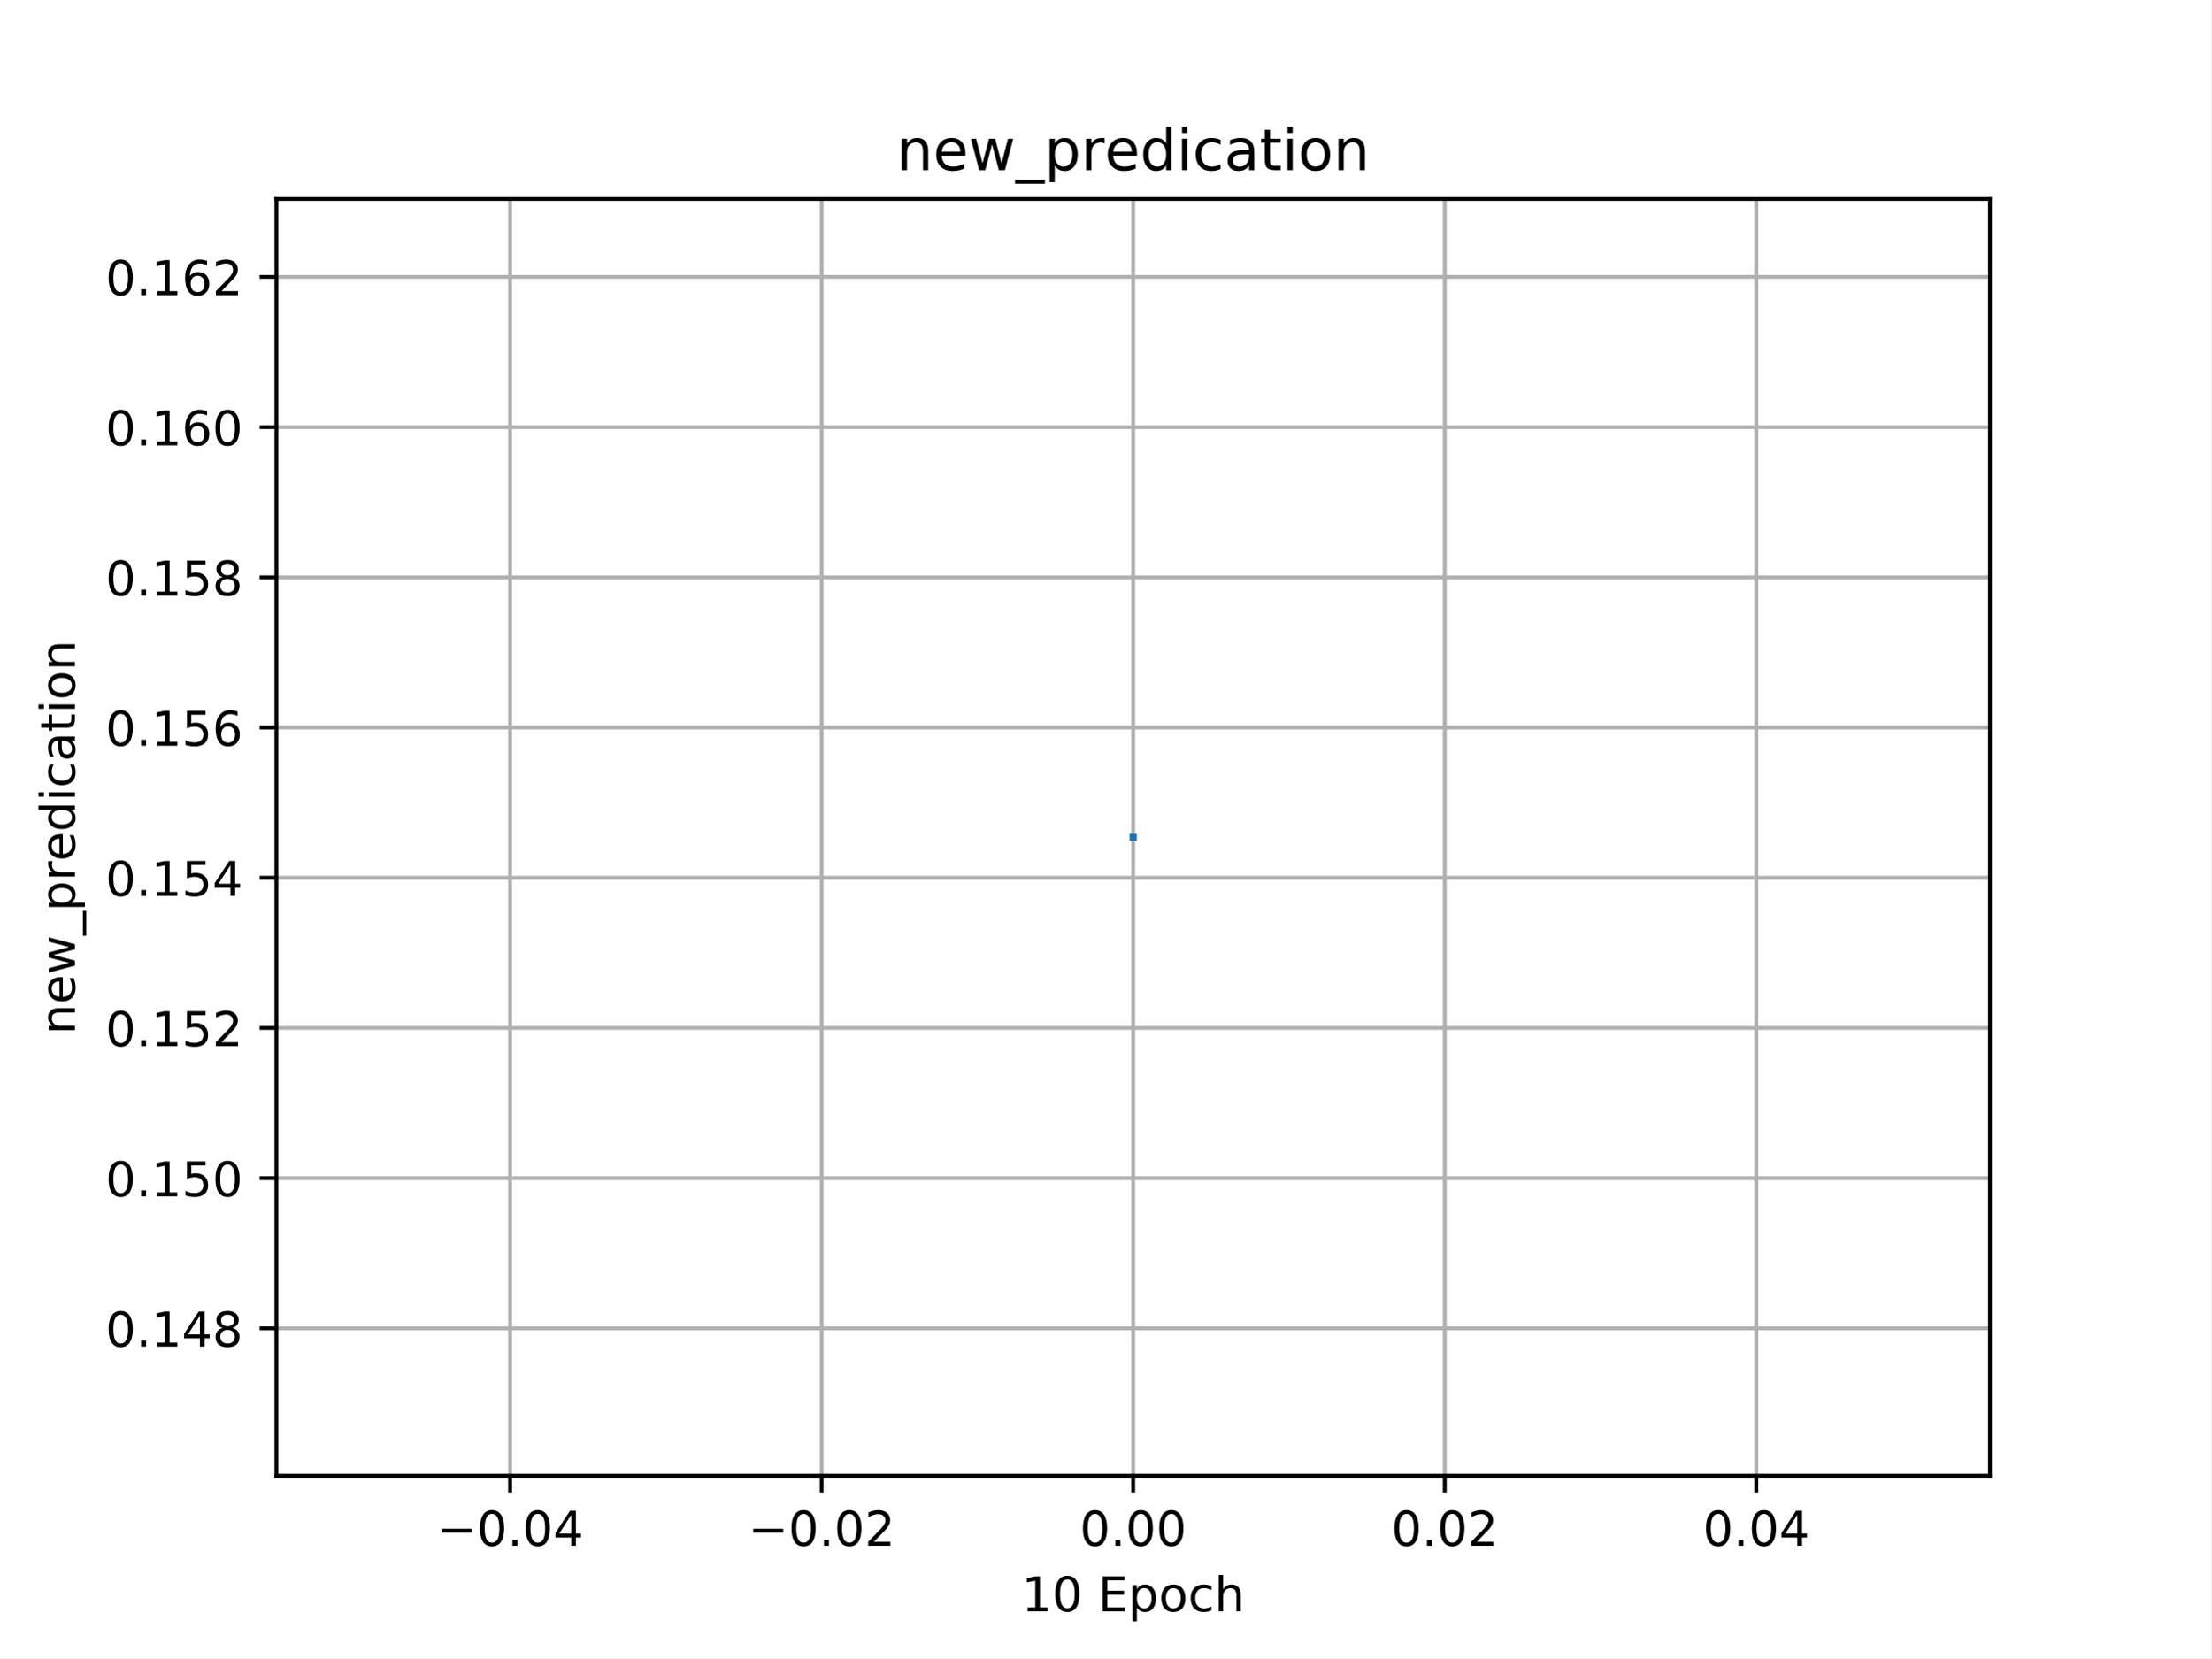
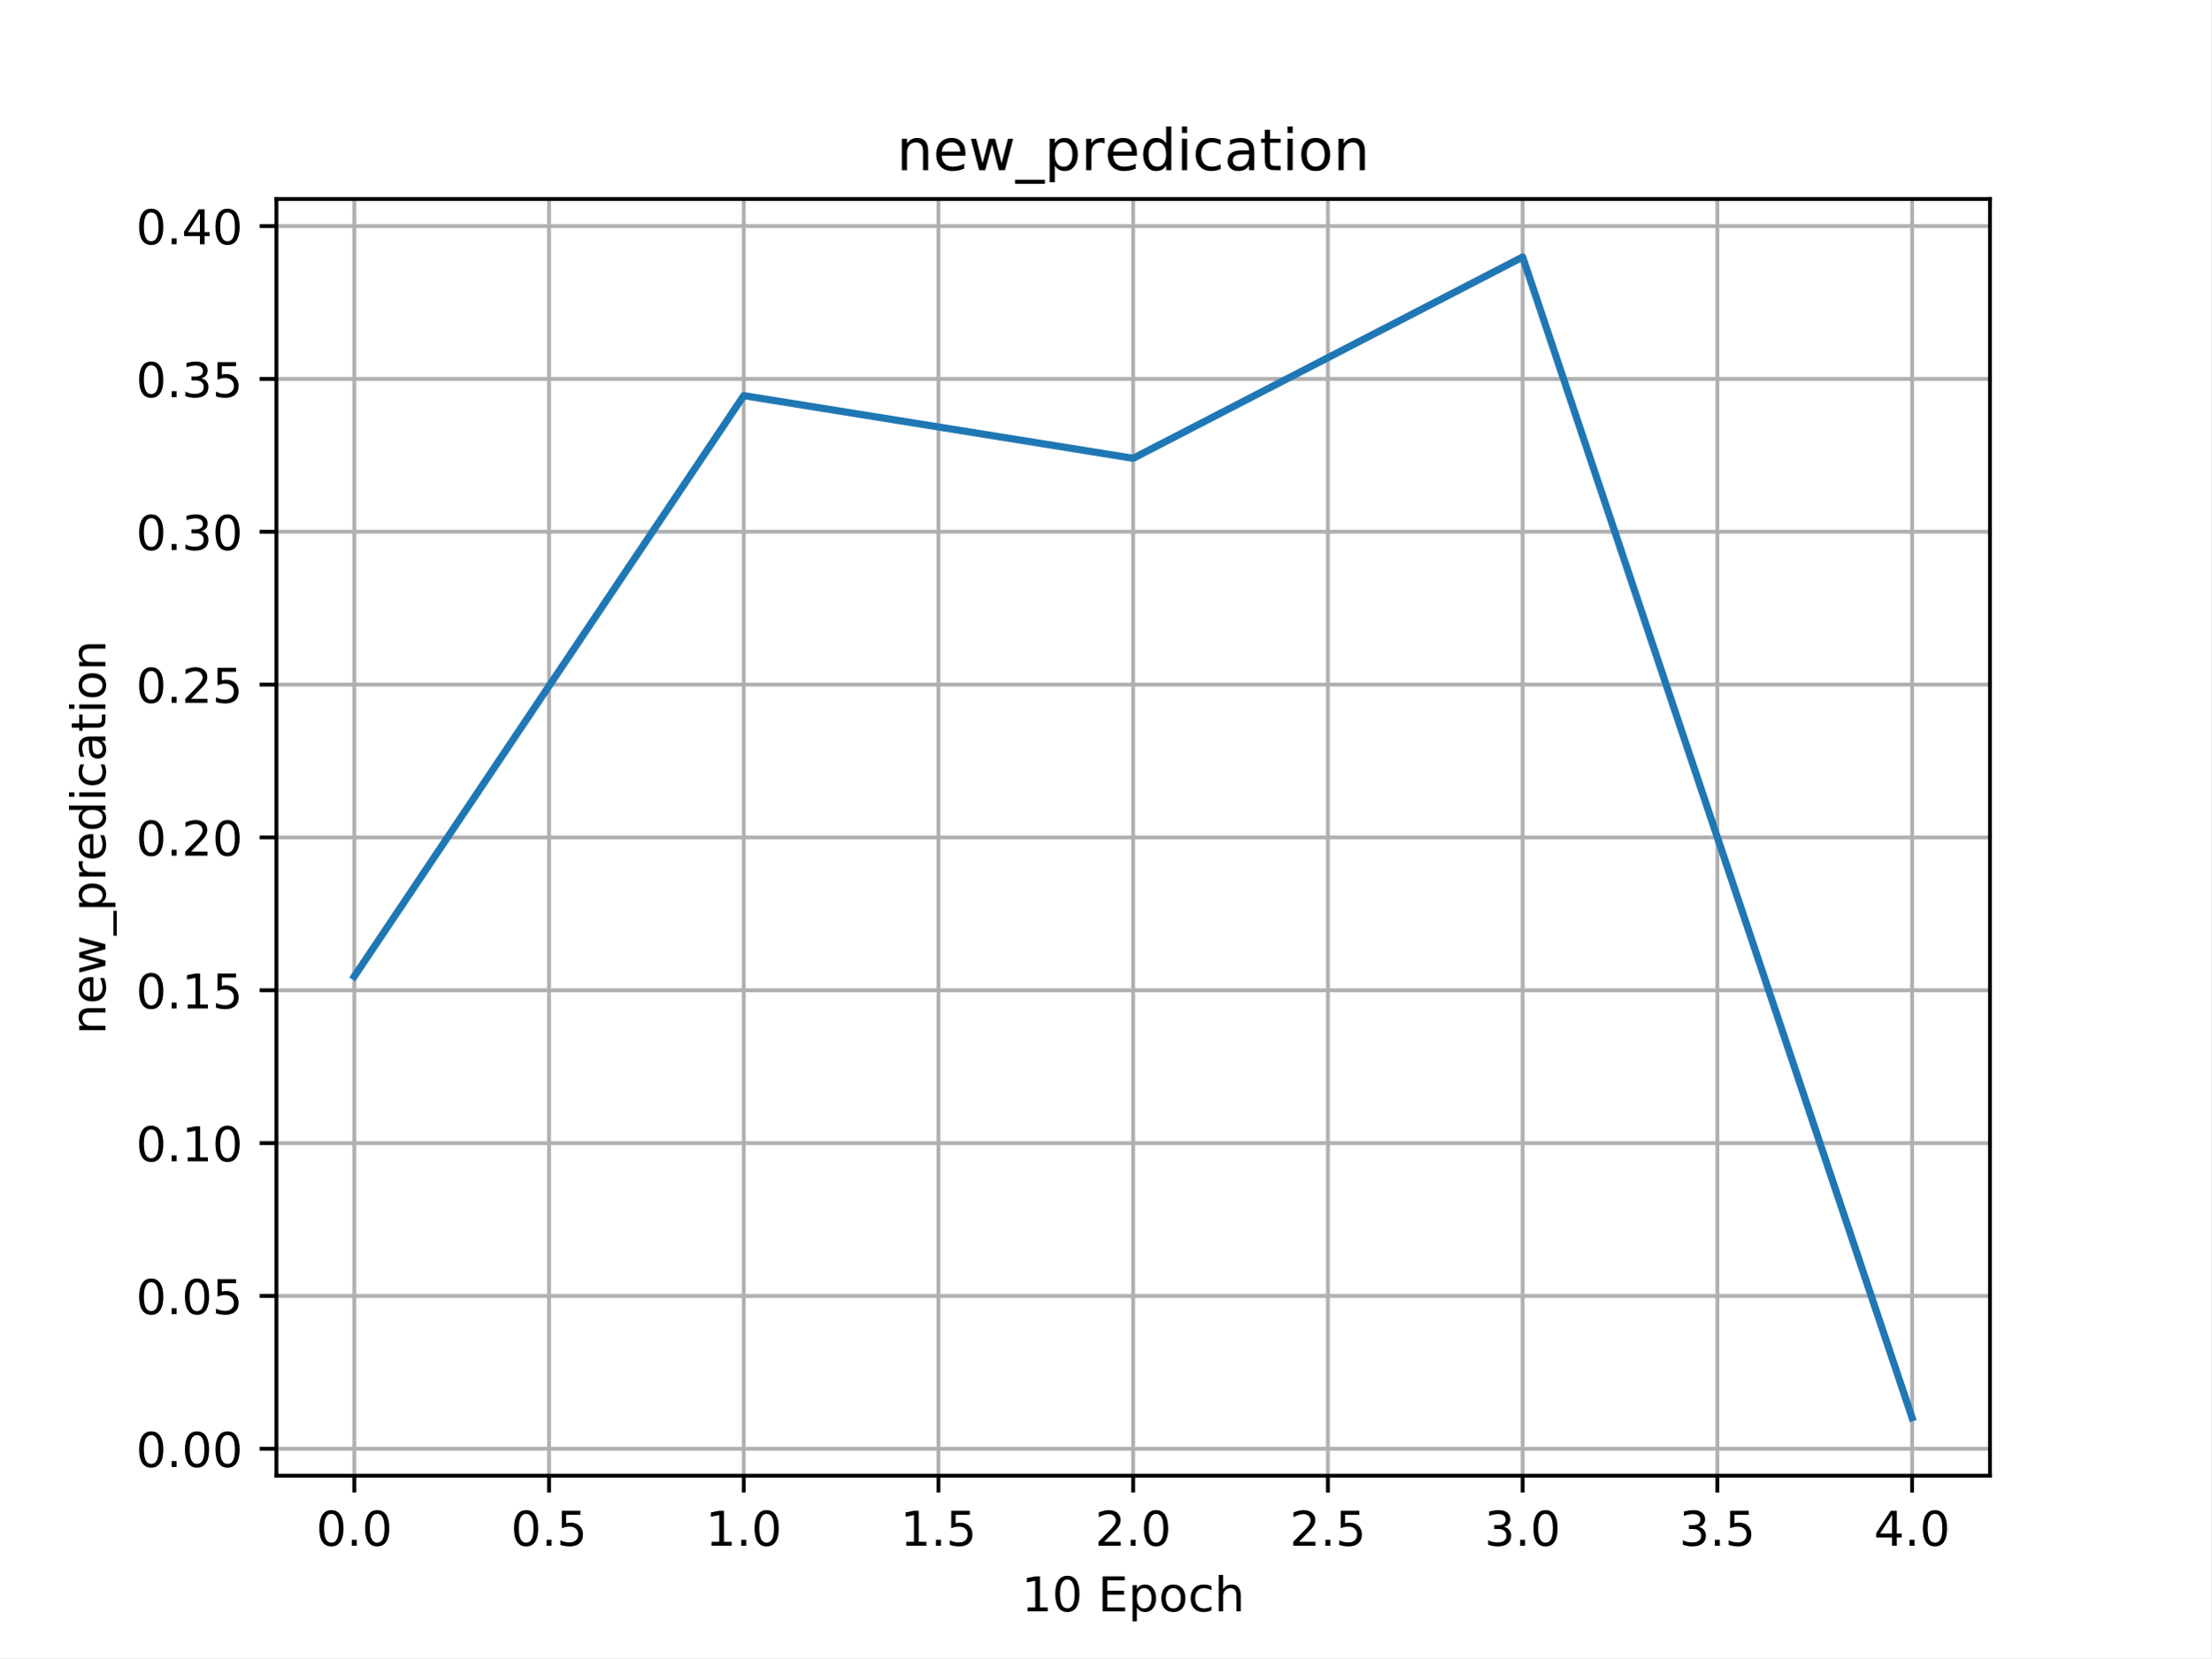
<svg xmlns="http://www.w3.org/2000/svg" xmlns:xlink="http://www.w3.org/1999/xlink" height="345.6pt" version="1.1" viewBox="0 0 460.8 345.6" width="460.8pt">
  <defs>
    <style type="text/css">
*{stroke-linecap:butt;stroke-linejoin:round;}
  </style>
  </defs>
  <g id="figure_1">
    <g id="patch_1">
      <path d="M 0 345.6  L 460.8 345.6  L 460.8 0  L 0 0  z " style="fill:#ffffff;" />
    </g>
    <g id="axes_1">
      <g id="patch_2">
        <path d="M 57.6 307.584  L 414.72 307.584  L 414.72 41.472  L 57.6 41.472  z " style="fill:#ffffff;" />
      </g>
      <g id="matplotlib.axis_1">
        <g id="xtick_1">
          <g id="line2d_1">
-             <path clip-path="url(#p14aea0186a)" d="M 106.298 307.584  L 106.298 41.472  " style="fill:none;stroke:#b0b0b0;stroke-linecap:square;stroke-width:0.8;" />
+             <path clip-path="url(#pe7f827c991)" d="M 73.833 307.584  L 73.833 41.472  " style="fill:none;stroke:#b0b0b0;stroke-linecap:square;stroke-width:0.8;" />
          </g>
          <g id="line2d_2">
            <defs>
-               <path d="M 0 0  L 0 3.5  " id="m1d5453d377" style="stroke:#000000;stroke-width:0.8;" />
-             </defs>
-             <g>
-               <use style="stroke:#000000;stroke-width:0.8;" x="106.298" xlink:href="#m1d5453d377" y="307.584" />
+               <path d="M 0 0  L 0 3.5  " id="meda1b70c33" style="stroke:#000000;stroke-width:0.8;" />
+             </defs>
+             <g>
+               <use style="stroke:#000000;stroke-width:0.8;" x="73.833" xlink:href="#meda1b70c33" y="307.584" />
            </g>
          </g>
          <g id="text_1">
            <defs>
-               <path d="M 10.594 35.5  L 73.188 35.5  L 73.188 27.203  L 10.594 27.203  z " id="DejaVuSans-8722" />
              <path d="M 31.781 66.406  Q 24.172 66.406 20.328 58.906  Q 16.5 51.422 16.5 36.375  Q 16.5 21.391 20.328 13.891  Q 24.172 6.391 31.781 6.391  Q 39.453 6.391 43.281 13.891  Q 47.125 21.391 47.125 36.375  Q 47.125 51.422 43.281 58.906  Q 39.453 66.406 31.781 66.406  z M 31.781 74.219  Q 44.047 74.219 50.516 64.516  Q 56.984 54.828 56.984 36.375  Q 56.984 17.969 50.516 8.266  Q 44.047 -1.422 31.781 -1.422  Q 19.531 -1.422 13.062 8.266  Q 6.594 17.969 6.594 36.375  Q 6.594 54.828 13.062 64.516  Q 19.531 74.219 31.781 74.219  z " id="DejaVuSans-48" />
              <path d="M 10.688 12.406  L 21 12.406  L 21 0  L 10.688 0  z " id="DejaVuSans-46" />
-               <path d="M 37.797 64.312  L 12.891 25.391  L 37.797 25.391  z M 35.203 72.906  L 47.609 72.906  L 47.609 25.391  L 58.016 25.391  L 58.016 17.188  L 47.609 17.188  L 47.609 0  L 37.797 0  L 37.797 17.188  L 4.891 17.188  L 4.891 26.703  z " id="DejaVuSans-52" />
-             </defs>
-             <g transform="translate(90.97553 322.1824)scale(0.1 -0.1)">
-               <use xlink:href="#DejaVuSans-8722" />
-               <use x="83.789" xlink:href="#DejaVuSans-48" />
-               <use x="147.412" xlink:href="#DejaVuSans-46" />
-               <use x="179.199" xlink:href="#DejaVuSans-48" />
-               <use x="242.822" xlink:href="#DejaVuSans-52" />
+             </defs>
+             <g transform="translate(65.88116 322.1824)scale(0.1 -0.1)">
+               <use xlink:href="#DejaVuSans-48" />
+               <use x="63.623" xlink:href="#DejaVuSans-46" />
+               <use x="95.41" xlink:href="#DejaVuSans-48" />
            </g>
          </g>
        </g>
        <g id="xtick_2">
          <g id="line2d_3">
-             <path clip-path="url(#p14aea0186a)" d="M 171.229 307.584  L 171.229 41.472  " style="fill:none;stroke:#b0b0b0;stroke-linecap:square;stroke-width:0.8;" />
+             <path clip-path="url(#pe7f827c991)" d="M 114.415 307.584  L 114.415 41.472  " style="fill:none;stroke:#b0b0b0;stroke-linecap:square;stroke-width:0.8;" />
          </g>
          <g id="line2d_4">
            <g>
-               <use style="stroke:#000000;stroke-width:0.8;" x="171.229" xlink:href="#m1d5453d377" y="307.584" />
+               <use style="stroke:#000000;stroke-width:0.8;" x="114.415" xlink:href="#meda1b70c33" y="307.584" />
            </g>
          </g>
          <g id="text_2">
            <defs>
-               <path d="M 19.188 8.297  L 53.609 8.297  L 53.609 0  L 7.328 0  L 7.328 8.297  Q 12.938 14.109 22.625 23.891  Q 32.328 33.688 34.812 36.531  Q 39.547 41.844 41.422 45.531  Q 43.312 49.219 43.312 52.781  Q 43.312 58.594 39.234 62.25  Q 35.156 65.922 28.609 65.922  Q 23.969 65.922 18.812 64.312  Q 13.672 62.703 7.812 59.422  L 7.812 69.391  Q 13.766 71.781 18.938 73  Q 24.125 74.219 28.422 74.219  Q 39.75 74.219 46.484 68.547  Q 53.219 62.891 53.219 53.422  Q 53.219 48.922 51.531 44.891  Q 49.859 40.875 45.406 35.406  Q 44.188 33.984 37.641 27.219  Q 31.109 20.453 19.188 8.297  z " id="DejaVuSans-50" />
-             </defs>
-             <g transform="translate(155.9064 322.1824)scale(0.1 -0.1)">
-               <use xlink:href="#DejaVuSans-8722" />
-               <use x="83.789" xlink:href="#DejaVuSans-48" />
-               <use x="147.412" xlink:href="#DejaVuSans-46" />
-               <use x="179.199" xlink:href="#DejaVuSans-48" />
-               <use x="242.822" xlink:href="#DejaVuSans-50" />
+               <path d="M 10.797 72.906  L 49.516 72.906  L 49.516 64.594  L 19.828 64.594  L 19.828 46.734  Q 21.969 47.469 24.109 47.828  Q 26.266 48.188 28.422 48.188  Q 40.625 48.188 47.75 41.5  Q 54.891 34.812 54.891 23.391  Q 54.891 11.625 47.562 5.094  Q 40.234 -1.422 26.906 -1.422  Q 22.312 -1.422 17.547 -0.641  Q 12.797 0.141 7.719 1.703  L 7.719 11.625  Q 12.109 9.234 16.797 8.062  Q 21.484 6.891 26.703 6.891  Q 35.156 6.891 40.078 11.328  Q 45.016 15.766 45.016 23.391  Q 45.016 31 40.078 35.438  Q 35.156 39.891 26.703 39.891  Q 22.75 39.891 18.812 39.016  Q 14.891 38.141 10.797 36.281  z " id="DejaVuSans-53" />
+             </defs>
+             <g transform="translate(106.463 322.1824)scale(0.1 -0.1)">
+               <use xlink:href="#DejaVuSans-48" />
+               <use x="63.623" xlink:href="#DejaVuSans-46" />
+               <use x="95.41" xlink:href="#DejaVuSans-53" />
            </g>
          </g>
        </g>
        <g id="xtick_3">
          <g id="line2d_5">
-             <path clip-path="url(#p14aea0186a)" d="M 236.16 307.584  L 236.16 41.472  " style="fill:none;stroke:#b0b0b0;stroke-linecap:square;stroke-width:0.8;" />
+             <path clip-path="url(#pe7f827c991)" d="M 154.996 307.584  L 154.996 41.472  " style="fill:none;stroke:#b0b0b0;stroke-linecap:square;stroke-width:0.8;" />
          </g>
          <g id="line2d_6">
            <g>
-               <use style="stroke:#000000;stroke-width:0.8;" x="236.16" xlink:href="#m1d5453d377" y="307.584" />
+               <use style="stroke:#000000;stroke-width:0.8;" x="154.996" xlink:href="#meda1b70c33" y="307.584" />
            </g>
          </g>
          <g id="text_3">
-             <g transform="translate(225.0272 322.1824)scale(0.1 -0.1)">
-               <use xlink:href="#DejaVuSans-48" />
-               <use x="63.623" xlink:href="#DejaVuSans-46" />
-               <use x="95.41" xlink:href="#DejaVuSans-48" />
-               <use x="159.033" xlink:href="#DejaVuSans-48" />
+             <defs>
+               <path d="M 12.406 8.297  L 28.516 8.297  L 28.516 63.922  L 10.984 60.406  L 10.984 69.391  L 28.422 72.906  L 38.281 72.906  L 38.281 8.297  L 54.391 8.297  L 54.391 0  L 12.406 0  z " id="DejaVuSans-49" />
+             </defs>
+             <g transform="translate(147.0448 322.1824)scale(0.1 -0.1)">
+               <use xlink:href="#DejaVuSans-49" />
+               <use x="63.623" xlink:href="#DejaVuSans-46" />
+               <use x="95.41" xlink:href="#DejaVuSans-48" />
            </g>
          </g>
        </g>
        <g id="xtick_4">
          <g id="line2d_7">
-             <path clip-path="url(#p14aea0186a)" d="M 301.091 307.584  L 301.091 41.472  " style="fill:none;stroke:#b0b0b0;stroke-linecap:square;stroke-width:0.8;" />
+             <path clip-path="url(#pe7f827c991)" d="M 195.578 307.584  L 195.578 41.472  " style="fill:none;stroke:#b0b0b0;stroke-linecap:square;stroke-width:0.8;" />
          </g>
          <g id="line2d_8">
            <g>
-               <use style="stroke:#000000;stroke-width:0.8;" x="301.091" xlink:href="#m1d5453d377" y="307.584" />
+               <use style="stroke:#000000;stroke-width:0.8;" x="195.578" xlink:href="#meda1b70c33" y="307.584" />
            </g>
          </g>
          <g id="text_4">
-             <g transform="translate(289.9581 322.1824)scale(0.1 -0.1)">
-               <use xlink:href="#DejaVuSans-48" />
-               <use x="63.623" xlink:href="#DejaVuSans-46" />
-               <use x="95.41" xlink:href="#DejaVuSans-48" />
-               <use x="159.033" xlink:href="#DejaVuSans-50" />
+             <g transform="translate(187.6266 322.1824)scale(0.1 -0.1)">
+               <use xlink:href="#DejaVuSans-49" />
+               <use x="63.623" xlink:href="#DejaVuSans-46" />
+               <use x="95.41" xlink:href="#DejaVuSans-53" />
            </g>
          </g>
        </g>
        <g id="xtick_5">
          <g id="line2d_9">
-             <path clip-path="url(#p14aea0186a)" d="M 366.022 307.584  L 366.022 41.472  " style="fill:none;stroke:#b0b0b0;stroke-linecap:square;stroke-width:0.8;" />
+             <path clip-path="url(#pe7f827c991)" d="M 236.16 307.584  L 236.16 41.472  " style="fill:none;stroke:#b0b0b0;stroke-linecap:square;stroke-width:0.8;" />
          </g>
          <g id="line2d_10">
            <g>
-               <use style="stroke:#000000;stroke-width:0.8;" x="366.022" xlink:href="#m1d5453d377" y="307.584" />
+               <use style="stroke:#000000;stroke-width:0.8;" x="236.16" xlink:href="#meda1b70c33" y="307.584" />
            </g>
          </g>
          <g id="text_5">
-             <g transform="translate(354.889 322.1824)scale(0.1 -0.1)">
-               <use xlink:href="#DejaVuSans-48" />
-               <use x="63.623" xlink:href="#DejaVuSans-46" />
-               <use x="95.41" xlink:href="#DejaVuSans-48" />
-               <use x="159.033" xlink:href="#DejaVuSans-52" />
-             </g>
-           </g>
-         </g>
-         <g id="text_6">
+             <defs>
+               <path d="M 19.188 8.297  L 53.609 8.297  L 53.609 0  L 7.328 0  L 7.328 8.297  Q 12.938 14.109 22.625 23.891  Q 32.328 33.688 34.812 36.531  Q 39.547 41.844 41.422 45.531  Q 43.312 49.219 43.312 52.781  Q 43.312 58.594 39.234 62.25  Q 35.156 65.922 28.609 65.922  Q 23.969 65.922 18.812 64.312  Q 13.672 62.703 7.812 59.422  L 7.812 69.391  Q 13.766 71.781 18.938 73  Q 24.125 74.219 28.422 74.219  Q 39.75 74.219 46.484 68.547  Q 53.219 62.891 53.219 53.422  Q 53.219 48.922 51.531 44.891  Q 49.859 40.875 45.406 35.406  Q 44.188 33.984 37.641 27.219  Q 31.109 20.453 19.188 8.297  z " id="DejaVuSans-50" />
+             </defs>
+             <g transform="translate(228.2084 322.1824)scale(0.1 -0.1)">
+               <use xlink:href="#DejaVuSans-50" />
+               <use x="63.623" xlink:href="#DejaVuSans-46" />
+               <use x="95.41" xlink:href="#DejaVuSans-48" />
+             </g>
+           </g>
+         </g>
+         <g id="xtick_6">
+           <g id="line2d_11">
+             <path clip-path="url(#pe7f827c991)" d="M 276.742 307.584  L 276.742 41.472  " style="fill:none;stroke:#b0b0b0;stroke-linecap:square;stroke-width:0.8;" />
+           </g>
+           <g id="line2d_12">
+             <g>
+               <use style="stroke:#000000;stroke-width:0.8;" x="276.742" xlink:href="#meda1b70c33" y="307.584" />
+             </g>
+           </g>
+           <g id="text_6">
+             <g transform="translate(268.7903 322.1824)scale(0.1 -0.1)">
+               <use xlink:href="#DejaVuSans-50" />
+               <use x="63.623" xlink:href="#DejaVuSans-46" />
+               <use x="95.41" xlink:href="#DejaVuSans-53" />
+             </g>
+           </g>
+         </g>
+         <g id="xtick_7">
+           <g id="line2d_13">
+             <path clip-path="url(#pe7f827c991)" d="M 317.324 307.584  L 317.324 41.472  " style="fill:none;stroke:#b0b0b0;stroke-linecap:square;stroke-width:0.8;" />
+           </g>
+           <g id="line2d_14">
+             <g>
+               <use style="stroke:#000000;stroke-width:0.8;" x="317.324" xlink:href="#meda1b70c33" y="307.584" />
+             </g>
+           </g>
+           <g id="text_7">
+             <defs>
+               <path d="M 40.578 39.312  Q 47.656 37.797 51.625 33  Q 55.609 28.219 55.609 21.188  Q 55.609 10.406 48.188 4.484  Q 40.766 -1.422 27.094 -1.422  Q 22.516 -1.422 17.656 -0.516  Q 12.797 0.391 7.625 2.203  L 7.625 11.719  Q 11.719 9.328 16.594 8.109  Q 21.484 6.891 26.812 6.891  Q 36.078 6.891 40.938 10.547  Q 45.797 14.203 45.797 21.188  Q 45.797 27.641 41.281 31.266  Q 36.766 34.906 28.719 34.906  L 20.219 34.906  L 20.219 43.016  L 29.109 43.016  Q 36.375 43.016 40.234 45.922  Q 44.094 48.828 44.094 54.297  Q 44.094 59.906 40.109 62.906  Q 36.141 65.922 28.719 65.922  Q 24.656 65.922 20.016 65.031  Q 15.375 64.156 9.812 62.312  L 9.812 71.094  Q 15.438 72.656 20.344 73.438  Q 25.25 74.219 29.594 74.219  Q 40.828 74.219 47.359 69.109  Q 53.906 64.016 53.906 55.328  Q 53.906 49.266 50.438 45.094  Q 46.969 40.922 40.578 39.312  z " id="DejaVuSans-51" />
+             </defs>
+             <g transform="translate(309.3721 322.1824)scale(0.1 -0.1)">
+               <use xlink:href="#DejaVuSans-51" />
+               <use x="63.623" xlink:href="#DejaVuSans-46" />
+               <use x="95.41" xlink:href="#DejaVuSans-48" />
+             </g>
+           </g>
+         </g>
+         <g id="xtick_8">
+           <g id="line2d_15">
+             <path clip-path="url(#pe7f827c991)" d="M 357.905 307.584  L 357.905 41.472  " style="fill:none;stroke:#b0b0b0;stroke-linecap:square;stroke-width:0.8;" />
+           </g>
+           <g id="line2d_16">
+             <g>
+               <use style="stroke:#000000;stroke-width:0.8;" x="357.905" xlink:href="#meda1b70c33" y="307.584" />
+             </g>
+           </g>
+           <g id="text_8">
+             <g transform="translate(349.9539 322.1824)scale(0.1 -0.1)">
+               <use xlink:href="#DejaVuSans-51" />
+               <use x="63.623" xlink:href="#DejaVuSans-46" />
+               <use x="95.41" xlink:href="#DejaVuSans-53" />
+             </g>
+           </g>
+         </g>
+         <g id="xtick_9">
+           <g id="line2d_17">
+             <path clip-path="url(#pe7f827c991)" d="M 398.487 307.584  L 398.487 41.472  " style="fill:none;stroke:#b0b0b0;stroke-linecap:square;stroke-width:0.8;" />
+           </g>
+           <g id="line2d_18">
+             <g>
+               <use style="stroke:#000000;stroke-width:0.8;" x="398.487" xlink:href="#meda1b70c33" y="307.584" />
+             </g>
+           </g>
+           <g id="text_9">
+             <defs>
+               <path d="M 37.797 64.312  L 12.891 25.391  L 37.797 25.391  z M 35.203 72.906  L 47.609 72.906  L 47.609 25.391  L 58.016 25.391  L 58.016 17.188  L 47.609 17.188  L 47.609 0  L 37.797 0  L 37.797 17.188  L 4.891 17.188  L 4.891 26.703  z " id="DejaVuSans-52" />
+             </defs>
+             <g transform="translate(390.5357 322.1824)scale(0.1 -0.1)">
+               <use xlink:href="#DejaVuSans-52" />
+               <use x="63.623" xlink:href="#DejaVuSans-46" />
+               <use x="95.41" xlink:href="#DejaVuSans-48" />
+             </g>
+           </g>
+         </g>
+         <g id="text_10">
          <defs>
-             <path d="M 12.406 8.297  L 28.516 8.297  L 28.516 63.922  L 10.984 60.406  L 10.984 69.391  L 28.422 72.906  L 38.281 72.906  L 38.281 8.297  L 54.391 8.297  L 54.391 0  L 12.406 0  z " id="DejaVuSans-49" />
            <path id="DejaVuSans-32" />
            <path d="M 9.812 72.906  L 55.906 72.906  L 55.906 64.594  L 19.672 64.594  L 19.672 43.016  L 54.391 43.016  L 54.391 34.719  L 19.672 34.719  L 19.672 8.297  L 56.781 8.297  L 56.781 0  L 9.812 0  z " id="DejaVuSans-69" />
            <path d="M 18.109 8.203  L 18.109 -20.797  L 9.078 -20.797  L 9.078 54.688  L 18.109 54.688  L 18.109 46.391  Q 20.953 51.266 25.266 53.625  Q 29.594 56 35.594 56  Q 45.562 56 51.781 48.094  Q 58.016 40.188 58.016 27.297  Q 58.016 14.406 51.781 6.484  Q 45.562 -1.422 35.594 -1.422  Q 29.594 -1.422 25.266 0.953  Q 20.953 3.328 18.109 8.203  z M 48.688 27.297  Q 48.688 37.203 44.609 42.844  Q 40.531 48.484 33.406 48.484  Q 26.266 48.484 22.188 42.844  Q 18.109 37.203 18.109 27.297  Q 18.109 17.391 22.188 11.75  Q 26.266 6.109 33.406 6.109  Q 40.531 6.109 44.609 11.75  Q 48.688 17.391 48.688 27.297  z " id="DejaVuSans-112" />
            <path d="M 30.609 48.391  Q 23.391 48.391 19.188 42.75  Q 14.984 37.109 14.984 27.297  Q 14.984 17.484 19.156 11.844  Q 23.344 6.203 30.609 6.203  Q 37.797 6.203 41.984 11.859  Q 46.188 17.531 46.188 27.297  Q 46.188 37.016 41.984 42.703  Q 37.797 48.391 30.609 48.391  z M 30.609 56  Q 42.328 56 49.016 48.375  Q 55.719 40.766 55.719 27.297  Q 55.719 13.875 49.016 6.219  Q 42.328 -1.422 30.609 -1.422  Q 18.844 -1.422 12.172 6.219  Q 5.516 13.875 5.516 27.297  Q 5.516 40.766 12.172 48.375  Q 18.844 56 30.609 56  z " id="DejaVuSans-111" />
            <path d="M 48.781 52.594  L 48.781 44.188  Q 44.969 46.297 41.141 47.344  Q 37.312 48.391 33.406 48.391  Q 24.656 48.391 19.812 42.844  Q 14.984 37.312 14.984 27.297  Q 14.984 17.281 19.812 11.734  Q 24.656 6.203 33.406 6.203  Q 37.312 6.203 41.141 7.25  Q 44.969 8.297 48.781 10.406  L 48.781 2.094  Q 45.016 0.344 40.984 -0.531  Q 36.969 -1.422 32.422 -1.422  Q 20.062 -1.422 12.781 6.344  Q 5.516 14.109 5.516 27.297  Q 5.516 40.672 12.859 48.328  Q 20.219 56 33.016 56  Q 37.156 56 41.109 55.141  Q 45.062 54.297 48.781 52.594  z " id="DejaVuSans-99" />
            <path d="M 54.891 33.016  L 54.891 0  L 45.906 0  L 45.906 32.719  Q 45.906 40.484 42.875 44.328  Q 39.844 48.188 33.797 48.188  Q 26.516 48.188 22.312 43.547  Q 18.109 38.922 18.109 30.906  L 18.109 0  L 9.078 0  L 9.078 75.984  L 18.109 75.984  L 18.109 46.188  Q 21.344 51.125 25.703 53.562  Q 30.078 56 35.797 56  Q 45.219 56 50.047 50.172  Q 54.891 44.344 54.891 33.016  z " id="DejaVuSans-104" />
          </defs>
          <g transform="translate(212.8975 335.8606)scale(0.1 -0.1)">
            <use xlink:href="#DejaVuSans-49" />
            <use x="63.623" xlink:href="#DejaVuSans-48" />
            <use x="127.246" xlink:href="#DejaVuSans-32" />
            <use x="159.033" xlink:href="#DejaVuSans-69" />
            <use x="222.217" xlink:href="#DejaVuSans-112" />
            <use x="285.693" xlink:href="#DejaVuSans-111" />
            <use x="346.875" xlink:href="#DejaVuSans-99" />
            <use x="401.855" xlink:href="#DejaVuSans-104" />
          </g>
        </g>
      </g>
      <g id="matplotlib.axis_2">
        <g id="ytick_1">
-           <g id="line2d_11">
-             <path clip-path="url(#p14aea0186a)" d="M 57.6 276.874  L 414.72 276.874  " style="fill:none;stroke:#b0b0b0;stroke-linecap:square;stroke-width:0.8;" />
-           </g>
-           <g id="line2d_12">
-             <defs>
-               <path d="M 0 0  L -3.5 0  " id="m881e6645b6" style="stroke:#000000;stroke-width:0.8;" />
-             </defs>
-             <g>
-               <use style="stroke:#000000;stroke-width:0.8;" x="57.6" xlink:href="#m881e6645b6" y="276.874" />
-             </g>
-           </g>
-           <g id="text_7">
-             <defs>
-               <path d="M 31.781 34.625  Q 24.75 34.625 20.719 30.859  Q 16.703 27.094 16.703 20.516  Q 16.703 13.922 20.719 10.156  Q 24.75 6.391 31.781 6.391  Q 38.812 6.391 42.859 10.172  Q 46.922 13.969 46.922 20.516  Q 46.922 27.094 42.891 30.859  Q 38.875 34.625 31.781 34.625  z M 21.922 38.812  Q 15.578 40.375 12.031 44.719  Q 8.5 49.078 8.5 55.328  Q 8.5 64.062 14.719 69.141  Q 20.953 74.219 31.781 74.219  Q 42.672 74.219 48.875 69.141  Q 55.078 64.062 55.078 55.328  Q 55.078 49.078 51.531 44.719  Q 48 40.375 41.703 38.812  Q 48.828 37.156 52.797 32.312  Q 56.781 27.484 56.781 20.516  Q 56.781 9.906 50.312 4.234  Q 43.844 -1.422 31.781 -1.422  Q 19.734 -1.422 13.25 4.234  Q 6.781 9.906 6.781 20.516  Q 6.781 27.484 10.781 32.312  Q 14.797 37.156 21.922 38.812  z M 18.312 54.391  Q 18.312 48.734 21.844 45.562  Q 25.391 42.391 31.781 42.391  Q 38.141 42.391 41.719 45.562  Q 45.312 48.734 45.312 54.391  Q 45.312 60.062 41.719 63.234  Q 38.141 66.406 31.781 66.406  Q 25.391 66.406 21.844 63.234  Q 18.312 60.062 18.312 54.391  z " id="DejaVuSans-56" />
-             </defs>
-             <g transform="translate(21.97188 280.6729)scale(0.1 -0.1)">
+           <g id="line2d_19">
+             <path clip-path="url(#pe7f827c991)" d="M 57.6 301.972  L 414.72 301.972  " style="fill:none;stroke:#b0b0b0;stroke-linecap:square;stroke-width:0.8;" />
+           </g>
+           <g id="line2d_20">
+             <defs>
+               <path d="M 0 0  L -3.5 0  " id="mdb19a087d1" style="stroke:#000000;stroke-width:0.8;" />
+             </defs>
+             <g>
+               <use style="stroke:#000000;stroke-width:0.8;" x="57.6" xlink:href="#mdb19a087d1" y="301.972" />
+             </g>
+           </g>
+           <g id="text_11">
+             <g transform="translate(28.33438 305.7712)scale(0.1 -0.1)">
+               <use xlink:href="#DejaVuSans-48" />
+               <use x="63.623" xlink:href="#DejaVuSans-46" />
+               <use x="95.41" xlink:href="#DejaVuSans-48" />
+               <use x="159.033" xlink:href="#DejaVuSans-48" />
+             </g>
+           </g>
+         </g>
+         <g id="ytick_2">
+           <g id="line2d_21">
+             <path clip-path="url(#pe7f827c991)" d="M 57.6 270.115  L 414.72 270.115  " style="fill:none;stroke:#b0b0b0;stroke-linecap:square;stroke-width:0.8;" />
+           </g>
+           <g id="line2d_22">
+             <g>
+               <use style="stroke:#000000;stroke-width:0.8;" x="57.6" xlink:href="#mdb19a087d1" y="270.115" />
+             </g>
+           </g>
+           <g id="text_12">
+             <g transform="translate(28.33438 273.9144)scale(0.1 -0.1)">
+               <use xlink:href="#DejaVuSans-48" />
+               <use x="63.623" xlink:href="#DejaVuSans-46" />
+               <use x="95.41" xlink:href="#DejaVuSans-48" />
+               <use x="159.033" xlink:href="#DejaVuSans-53" />
+             </g>
+           </g>
+         </g>
+         <g id="ytick_3">
+           <g id="line2d_23">
+             <path clip-path="url(#pe7f827c991)" d="M 57.6 238.258  L 414.72 238.258  " style="fill:none;stroke:#b0b0b0;stroke-linecap:square;stroke-width:0.8;" />
+           </g>
+           <g id="line2d_24">
+             <g>
+               <use style="stroke:#000000;stroke-width:0.8;" x="57.6" xlink:href="#mdb19a087d1" y="238.258" />
+             </g>
+           </g>
+           <g id="text_13">
+             <g transform="translate(28.33438 242.0577)scale(0.1 -0.1)">
              <use xlink:href="#DejaVuSans-48" />
              <use x="63.623" xlink:href="#DejaVuSans-46" />
              <use x="95.41" xlink:href="#DejaVuSans-49" />
-               <use x="159.033" xlink:href="#DejaVuSans-52" />
-               <use x="222.656" xlink:href="#DejaVuSans-56" />
-             </g>
-           </g>
-         </g>
-         <g id="ytick_2">
-           <g id="line2d_13">
-             <path clip-path="url(#p14aea0186a)" d="M 57.6 245.565  L 414.72 245.565  " style="fill:none;stroke:#b0b0b0;stroke-linecap:square;stroke-width:0.8;" />
-           </g>
-           <g id="line2d_14">
-             <g>
-               <use style="stroke:#000000;stroke-width:0.8;" x="57.6" xlink:href="#m881e6645b6" y="245.565" />
-             </g>
-           </g>
-           <g id="text_8">
-             <defs>
-               <path d="M 10.797 72.906  L 49.516 72.906  L 49.516 64.594  L 19.828 64.594  L 19.828 46.734  Q 21.969 47.469 24.109 47.828  Q 26.266 48.188 28.422 48.188  Q 40.625 48.188 47.75 41.5  Q 54.891 34.812 54.891 23.391  Q 54.891 11.625 47.562 5.094  Q 40.234 -1.422 26.906 -1.422  Q 22.312 -1.422 17.547 -0.641  Q 12.797 0.141 7.719 1.703  L 7.719 11.625  Q 12.109 9.234 16.797 8.062  Q 21.484 6.891 26.703 6.891  Q 35.156 6.891 40.078 11.328  Q 45.016 15.766 45.016 23.391  Q 45.016 31 40.078 35.438  Q 35.156 39.891 26.703 39.891  Q 22.75 39.891 18.812 39.016  Q 14.891 38.141 10.797 36.281  z " id="DejaVuSans-53" />
-             </defs>
-             <g transform="translate(21.97188 249.364)scale(0.1 -0.1)">
+               <use x="159.033" xlink:href="#DejaVuSans-48" />
+             </g>
+           </g>
+         </g>
+         <g id="ytick_4">
+           <g id="line2d_25">
+             <path clip-path="url(#pe7f827c991)" d="M 57.6 206.402  L 414.72 206.402  " style="fill:none;stroke:#b0b0b0;stroke-linecap:square;stroke-width:0.8;" />
+           </g>
+           <g id="line2d_26">
+             <g>
+               <use style="stroke:#000000;stroke-width:0.8;" x="57.6" xlink:href="#mdb19a087d1" y="206.402" />
+             </g>
+           </g>
+           <g id="text_14">
+             <g transform="translate(28.33438 210.201)scale(0.1 -0.1)">
              <use xlink:href="#DejaVuSans-48" />
              <use x="63.623" xlink:href="#DejaVuSans-46" />
              <use x="95.41" xlink:href="#DejaVuSans-49" />
              <use x="159.033" xlink:href="#DejaVuSans-53" />
-               <use x="222.656" xlink:href="#DejaVuSans-48" />
-             </g>
-           </g>
-         </g>
-         <g id="ytick_3">
-           <g id="line2d_15">
-             <path clip-path="url(#p14aea0186a)" d="M 57.6 214.256  L 414.72 214.256  " style="fill:none;stroke:#b0b0b0;stroke-linecap:square;stroke-width:0.8;" />
-           </g>
-           <g id="line2d_16">
-             <g>
-               <use style="stroke:#000000;stroke-width:0.8;" x="57.6" xlink:href="#m881e6645b6" y="214.256" />
-             </g>
-           </g>
-           <g id="text_9">
-             <g transform="translate(21.97188 218.0552)scale(0.1 -0.1)">
-               <use xlink:href="#DejaVuSans-48" />
-               <use x="63.623" xlink:href="#DejaVuSans-46" />
-               <use x="95.41" xlink:href="#DejaVuSans-49" />
+             </g>
+           </g>
+         </g>
+         <g id="ytick_5">
+           <g id="line2d_27">
+             <path clip-path="url(#pe7f827c991)" d="M 57.6 174.545  L 414.72 174.545  " style="fill:none;stroke:#b0b0b0;stroke-linecap:square;stroke-width:0.8;" />
+           </g>
+           <g id="line2d_28">
+             <g>
+               <use style="stroke:#000000;stroke-width:0.8;" x="57.6" xlink:href="#mdb19a087d1" y="174.545" />
+             </g>
+           </g>
+           <g id="text_15">
+             <g transform="translate(28.33438 178.3442)scale(0.1 -0.1)">
+               <use xlink:href="#DejaVuSans-48" />
+               <use x="63.623" xlink:href="#DejaVuSans-46" />
+               <use x="95.41" xlink:href="#DejaVuSans-50" />
+               <use x="159.033" xlink:href="#DejaVuSans-48" />
+             </g>
+           </g>
+         </g>
+         <g id="ytick_6">
+           <g id="line2d_29">
+             <path clip-path="url(#pe7f827c991)" d="M 57.6 142.688  L 414.72 142.688  " style="fill:none;stroke:#b0b0b0;stroke-linecap:square;stroke-width:0.8;" />
+           </g>
+           <g id="line2d_30">
+             <g>
+               <use style="stroke:#000000;stroke-width:0.8;" x="57.6" xlink:href="#mdb19a087d1" y="142.688" />
+             </g>
+           </g>
+           <g id="text_16">
+             <g transform="translate(28.33438 146.4875)scale(0.1 -0.1)">
+               <use xlink:href="#DejaVuSans-48" />
+               <use x="63.623" xlink:href="#DejaVuSans-46" />
+               <use x="95.41" xlink:href="#DejaVuSans-50" />
              <use x="159.033" xlink:href="#DejaVuSans-53" />
-               <use x="222.656" xlink:href="#DejaVuSans-50" />
-             </g>
-           </g>
-         </g>
-         <g id="ytick_4">
-           <g id="line2d_17">
-             <path clip-path="url(#p14aea0186a)" d="M 57.6 182.947  L 414.72 182.947  " style="fill:none;stroke:#b0b0b0;stroke-linecap:square;stroke-width:0.8;" />
-           </g>
-           <g id="line2d_18">
-             <g>
-               <use style="stroke:#000000;stroke-width:0.8;" x="57.6" xlink:href="#m881e6645b6" y="182.947" />
-             </g>
-           </g>
-           <g id="text_10">
-             <g transform="translate(21.97188 186.7464)scale(0.1 -0.1)">
-               <use xlink:href="#DejaVuSans-48" />
-               <use x="63.623" xlink:href="#DejaVuSans-46" />
-               <use x="95.41" xlink:href="#DejaVuSans-49" />
+             </g>
+           </g>
+         </g>
+         <g id="ytick_7">
+           <g id="line2d_31">
+             <path clip-path="url(#pe7f827c991)" d="M 57.6 110.832  L 414.72 110.832  " style="fill:none;stroke:#b0b0b0;stroke-linecap:square;stroke-width:0.8;" />
+           </g>
+           <g id="line2d_32">
+             <g>
+               <use style="stroke:#000000;stroke-width:0.8;" x="57.6" xlink:href="#mdb19a087d1" y="110.832" />
+             </g>
+           </g>
+           <g id="text_17">
+             <g transform="translate(28.33438 114.6307)scale(0.1 -0.1)">
+               <use xlink:href="#DejaVuSans-48" />
+               <use x="63.623" xlink:href="#DejaVuSans-46" />
+               <use x="95.41" xlink:href="#DejaVuSans-51" />
+               <use x="159.033" xlink:href="#DejaVuSans-48" />
+             </g>
+           </g>
+         </g>
+         <g id="ytick_8">
+           <g id="line2d_33">
+             <path clip-path="url(#pe7f827c991)" d="M 57.6 78.975  L 414.72 78.975  " style="fill:none;stroke:#b0b0b0;stroke-linecap:square;stroke-width:0.8;" />
+           </g>
+           <g id="line2d_34">
+             <g>
+               <use style="stroke:#000000;stroke-width:0.8;" x="57.6" xlink:href="#mdb19a087d1" y="78.975" />
+             </g>
+           </g>
+           <g id="text_18">
+             <g transform="translate(28.33438 82.77399)scale(0.1 -0.1)">
+               <use xlink:href="#DejaVuSans-48" />
+               <use x="63.623" xlink:href="#DejaVuSans-46" />
+               <use x="95.41" xlink:href="#DejaVuSans-51" />
              <use x="159.033" xlink:href="#DejaVuSans-53" />
-               <use x="222.656" xlink:href="#DejaVuSans-52" />
-             </g>
-           </g>
-         </g>
-         <g id="ytick_5">
-           <g id="line2d_19">
-             <path clip-path="url(#p14aea0186a)" d="M 57.6 151.638  L 414.72 151.638  " style="fill:none;stroke:#b0b0b0;stroke-linecap:square;stroke-width:0.8;" />
-           </g>
-           <g id="line2d_20">
-             <g>
-               <use style="stroke:#000000;stroke-width:0.8;" x="57.6" xlink:href="#m881e6645b6" y="151.638" />
-             </g>
-           </g>
-           <g id="text_11">
-             <defs>
-               <path d="M 33.016 40.375  Q 26.375 40.375 22.484 35.828  Q 18.609 31.297 18.609 23.391  Q 18.609 15.531 22.484 10.953  Q 26.375 6.391 33.016 6.391  Q 39.656 6.391 43.531 10.953  Q 47.406 15.531 47.406 23.391  Q 47.406 31.297 43.531 35.828  Q 39.656 40.375 33.016 40.375  z M 52.594 71.297  L 52.594 62.312  Q 48.875 64.062 45.094 64.984  Q 41.312 65.922 37.594 65.922  Q 27.828 65.922 22.672 59.328  Q 17.531 52.734 16.797 39.406  Q 19.672 43.656 24.016 45.922  Q 28.375 48.188 33.594 48.188  Q 44.578 48.188 50.953 41.516  Q 57.328 34.859 57.328 23.391  Q 57.328 12.156 50.688 5.359  Q 44.047 -1.422 33.016 -1.422  Q 20.359 -1.422 13.672 8.266  Q 6.984 17.969 6.984 36.375  Q 6.984 53.656 15.188 63.938  Q 23.391 74.219 37.203 74.219  Q 40.922 74.219 44.703 73.484  Q 48.484 72.75 52.594 71.297  z " id="DejaVuSans-54" />
-             </defs>
-             <g transform="translate(21.97188 155.4375)scale(0.1 -0.1)">
-               <use xlink:href="#DejaVuSans-48" />
-               <use x="63.623" xlink:href="#DejaVuSans-46" />
-               <use x="95.41" xlink:href="#DejaVuSans-49" />
-               <use x="159.033" xlink:href="#DejaVuSans-53" />
-               <use x="222.656" xlink:href="#DejaVuSans-54" />
-             </g>
-           </g>
-         </g>
-         <g id="ytick_6">
-           <g id="line2d_21">
-             <path clip-path="url(#p14aea0186a)" d="M 57.6 120.329  L 414.72 120.329  " style="fill:none;stroke:#b0b0b0;stroke-linecap:square;stroke-width:0.8;" />
-           </g>
-           <g id="line2d_22">
-             <g>
-               <use style="stroke:#000000;stroke-width:0.8;" x="57.6" xlink:href="#m881e6645b6" y="120.329" />
-             </g>
-           </g>
-           <g id="text_12">
-             <g transform="translate(21.97188 124.1287)scale(0.1 -0.1)">
-               <use xlink:href="#DejaVuSans-48" />
-               <use x="63.623" xlink:href="#DejaVuSans-46" />
-               <use x="95.41" xlink:href="#DejaVuSans-49" />
-               <use x="159.033" xlink:href="#DejaVuSans-53" />
-               <use x="222.656" xlink:href="#DejaVuSans-56" />
-             </g>
-           </g>
-         </g>
-         <g id="ytick_7">
-           <g id="line2d_23">
-             <path clip-path="url(#p14aea0186a)" d="M 57.6 89.021  L 414.72 89.021  " style="fill:none;stroke:#b0b0b0;stroke-linecap:square;stroke-width:0.8;" />
-           </g>
-           <g id="line2d_24">
-             <g>
-               <use style="stroke:#000000;stroke-width:0.8;" x="57.6" xlink:href="#m881e6645b6" y="89.021" />
-             </g>
-           </g>
-           <g id="text_13">
-             <g transform="translate(21.97188 92.81982)scale(0.1 -0.1)">
-               <use xlink:href="#DejaVuSans-48" />
-               <use x="63.623" xlink:href="#DejaVuSans-46" />
-               <use x="95.41" xlink:href="#DejaVuSans-49" />
-               <use x="159.033" xlink:href="#DejaVuSans-54" />
-               <use x="222.656" xlink:href="#DejaVuSans-48" />
-             </g>
-           </g>
-         </g>
-         <g id="ytick_8">
-           <g id="line2d_25">
-             <path clip-path="url(#p14aea0186a)" d="M 57.6 57.712  L 414.72 57.712  " style="fill:none;stroke:#b0b0b0;stroke-linecap:square;stroke-width:0.8;" />
-           </g>
-           <g id="line2d_26">
-             <g>
-               <use style="stroke:#000000;stroke-width:0.8;" x="57.6" xlink:href="#m881e6645b6" y="57.712" />
-             </g>
-           </g>
-           <g id="text_14">
-             <g transform="translate(21.97188 61.51098)scale(0.1 -0.1)">
-               <use xlink:href="#DejaVuSans-48" />
-               <use x="63.623" xlink:href="#DejaVuSans-46" />
-               <use x="95.41" xlink:href="#DejaVuSans-49" />
-               <use x="159.033" xlink:href="#DejaVuSans-54" />
-               <use x="222.656" xlink:href="#DejaVuSans-50" />
-             </g>
-           </g>
-         </g>
-         <g id="text_15">
+             </g>
+           </g>
+         </g>
+         <g id="ytick_9">
+           <g id="line2d_35">
+             <path clip-path="url(#pe7f827c991)" d="M 57.6 47.118  L 414.72 47.118  " style="fill:none;stroke:#b0b0b0;stroke-linecap:square;stroke-width:0.8;" />
+           </g>
+           <g id="line2d_36">
+             <g>
+               <use style="stroke:#000000;stroke-width:0.8;" x="57.6" xlink:href="#mdb19a087d1" y="47.118" />
+             </g>
+           </g>
+           <g id="text_19">
+             <g transform="translate(28.33438 50.91725)scale(0.1 -0.1)">
+               <use xlink:href="#DejaVuSans-48" />
+               <use x="63.623" xlink:href="#DejaVuSans-46" />
+               <use x="95.41" xlink:href="#DejaVuSans-52" />
+               <use x="159.033" xlink:href="#DejaVuSans-48" />
+             </g>
+           </g>
+         </g>
+         <g id="text_20">
          <defs>
            <path d="M 54.891 33.016  L 54.891 0  L 45.906 0  L 45.906 32.719  Q 45.906 40.484 42.875 44.328  Q 39.844 48.188 33.797 48.188  Q 26.516 48.188 22.312 43.547  Q 18.109 38.922 18.109 30.906  L 18.109 0  L 9.078 0  L 9.078 54.688  L 18.109 54.688  L 18.109 46.188  Q 21.344 51.125 25.703 53.562  Q 30.078 56 35.797 56  Q 45.219 56 50.047 50.172  Q 54.891 44.344 54.891 33.016  z " id="DejaVuSans-110" />
            <path d="M 56.203 29.594  L 56.203 25.203  L 14.891 25.203  Q 15.484 15.922 20.484 11.062  Q 25.484 6.203 34.422 6.203  Q 39.594 6.203 44.453 7.469  Q 49.312 8.734 54.109 11.281  L 54.109 2.781  Q 49.266 0.734 44.188 -0.344  Q 39.109 -1.422 33.891 -1.422  Q 20.797 -1.422 13.156 6.188  Q 5.516 13.812 5.516 26.812  Q 5.516 40.234 12.766 48.109  Q 20.016 56 32.328 56  Q 43.359 56 49.781 48.891  Q 56.203 41.797 56.203 29.594  z M 47.219 32.234  Q 47.125 39.594 43.094 43.984  Q 39.062 48.391 32.422 48.391  Q 24.906 48.391 20.391 44.141  Q 15.875 39.891 15.188 32.172  z " id="DejaVuSans-101" />
            <path d="M 4.203 54.688  L 13.188 54.688  L 24.422 12.016  L 35.594 54.688  L 46.188 54.688  L 57.422 12.016  L 68.609 54.688  L 77.594 54.688  L 63.281 0  L 52.688 0  L 40.922 44.828  L 29.109 0  L 18.5 0  z " id="DejaVuSans-119" />
            <path d="M 50.984 -16.609  L 50.984 -23.578  L -0.984 -23.578  L -0.984 -16.609  z " id="DejaVuSans-95" />
            <path d="M 41.109 46.297  Q 39.594 47.172 37.812 47.578  Q 36.031 48 33.891 48  Q 26.266 48 22.188 43.047  Q 18.109 38.094 18.109 28.812  L 18.109 0  L 9.078 0  L 9.078 54.688  L 18.109 54.688  L 18.109 46.188  Q 20.953 51.172 25.484 53.578  Q 30.031 56 36.531 56  Q 37.453 56 38.578 55.875  Q 39.703 55.766 41.062 55.516  z " id="DejaVuSans-114" />
            <path d="M 45.406 46.391  L 45.406 75.984  L 54.391 75.984  L 54.391 0  L 45.406 0  L 45.406 8.203  Q 42.578 3.328 38.25 0.953  Q 33.938 -1.422 27.875 -1.422  Q 17.969 -1.422 11.734 6.484  Q 5.516 14.406 5.516 27.297  Q 5.516 40.188 11.734 48.094  Q 17.969 56 27.875 56  Q 33.938 56 38.25 53.625  Q 42.578 51.266 45.406 46.391  z M 14.797 27.297  Q 14.797 17.391 18.875 11.75  Q 22.953 6.109 30.078 6.109  Q 37.203 6.109 41.297 11.75  Q 45.406 17.391 45.406 27.297  Q 45.406 37.203 41.297 42.844  Q 37.203 48.484 30.078 48.484  Q 22.953 48.484 18.875 42.844  Q 14.797 37.203 14.797 27.297  z " id="DejaVuSans-100" />
            <path d="M 9.422 54.688  L 18.406 54.688  L 18.406 0  L 9.422 0  z M 9.422 75.984  L 18.406 75.984  L 18.406 64.594  L 9.422 64.594  z " id="DejaVuSans-105" />
            <path d="M 34.281 27.484  Q 23.391 27.484 19.188 25  Q 14.984 22.516 14.984 16.5  Q 14.984 11.719 18.141 8.906  Q 21.297 6.109 26.703 6.109  Q 34.188 6.109 38.703 11.406  Q 43.219 16.703 43.219 25.484  L 43.219 27.484  z M 52.203 31.203  L 52.203 0  L 43.219 0  L 43.219 8.297  Q 40.141 3.328 35.547 0.953  Q 30.953 -1.422 24.312 -1.422  Q 15.922 -1.422 10.953 3.297  Q 6 8.016 6 15.922  Q 6 25.141 12.172 29.828  Q 18.359 34.516 30.609 34.516  L 43.219 34.516  L 43.219 35.406  Q 43.219 41.609 39.141 45  Q 35.062 48.391 27.688 48.391  Q 23 48.391 18.547 47.266  Q 14.109 46.141 10.016 43.891  L 10.016 52.203  Q 14.938 54.109 19.578 55.047  Q 24.219 56 28.609 56  Q 40.484 56 46.344 49.844  Q 52.203 43.703 52.203 31.203  z " id="DejaVuSans-97" />
            <path d="M 18.312 70.219  L 18.312 54.688  L 36.812 54.688  L 36.812 47.703  L 18.312 47.703  L 18.312 18.016  Q 18.312 11.328 20.141 9.422  Q 21.969 7.516 27.594 7.516  L 36.812 7.516  L 36.812 0  L 27.594 0  Q 17.188 0 13.234 3.875  Q 9.281 7.766 9.281 18.016  L 9.281 47.703  L 2.688 47.703  L 2.688 54.688  L 9.281 54.688  L 9.281 70.219  z " id="DejaVuSans-116" />
          </defs>
-           <g transform="translate(15.61406 215.621)rotate(-90)scale(0.1 -0.1)">
+           <g transform="translate(21.97656 215.621)rotate(-90)scale(0.1 -0.1)">
            <use xlink:href="#DejaVuSans-110" />
            <use x="63.379" xlink:href="#DejaVuSans-101" />
            <use x="124.902" xlink:href="#DejaVuSans-119" />
            <use x="206.689" xlink:href="#DejaVuSans-95" />
            <use x="256.689" xlink:href="#DejaVuSans-112" />
            <use x="320.166" xlink:href="#DejaVuSans-114" />
            <use x="361.248" xlink:href="#DejaVuSans-101" />
            <use x="422.771" xlink:href="#DejaVuSans-100" />
            <use x="486.248" xlink:href="#DejaVuSans-105" />
            <use x="514.031" xlink:href="#DejaVuSans-99" />
            <use x="569.012" xlink:href="#DejaVuSans-97" />
            <use x="630.291" xlink:href="#DejaVuSans-116" />
            <use x="669.5" xlink:href="#DejaVuSans-105" />
            <use x="697.283" xlink:href="#DejaVuSans-111" />
            <use x="758.465" xlink:href="#DejaVuSans-110" />
          </g>
        </g>
      </g>
-       <g id="line2d_27">
-         <path clip-path="url(#p14aea0186a)" d="M 236.16 174.528  " style="fill:none;stroke:#1f77b4;stroke-linecap:square;stroke-width:1.5;" />
+       <g id="line2d_37">
+         <path clip-path="url(#pe7f827c991)" d="M 73.833 203.511  L 154.996 82.457  L 236.16 95.521  L 317.324 53.568  L 398.487 295.488  " style="fill:none;stroke:#1f77b4;stroke-linecap:square;stroke-width:1.5;" />
      </g>
      <g id="patch_3">
        <path d="M 57.6 307.584  L 57.6 41.472  " style="fill:none;stroke:#000000;stroke-linecap:square;stroke-linejoin:miter;stroke-width:0.8;" />
      </g>
      <g id="patch_4">
        <path d="M 414.72 307.584  L 414.72 41.472  " style="fill:none;stroke:#000000;stroke-linecap:square;stroke-linejoin:miter;stroke-width:0.8;" />
      </g>
      <g id="patch_5">
        <path d="M 57.6 307.584  L 414.72 307.584  " style="fill:none;stroke:#000000;stroke-linecap:square;stroke-linejoin:miter;stroke-width:0.8;" />
      </g>
      <g id="patch_6">
        <path d="M 57.6 41.472  L 414.72 41.472  " style="fill:none;stroke:#000000;stroke-linecap:square;stroke-linejoin:miter;stroke-width:0.8;" />
      </g>
-       <g id="text_16">
+       <g id="text_21">
        <g transform="translate(186.8484 35.472)scale(0.12 -0.12)">
          <use xlink:href="#DejaVuSans-110" />
          <use x="63.379" xlink:href="#DejaVuSans-101" />
          <use x="124.902" xlink:href="#DejaVuSans-119" />
          <use x="206.689" xlink:href="#DejaVuSans-95" />
          <use x="256.689" xlink:href="#DejaVuSans-112" />
          <use x="320.166" xlink:href="#DejaVuSans-114" />
          <use x="361.248" xlink:href="#DejaVuSans-101" />
          <use x="422.771" xlink:href="#DejaVuSans-100" />
          <use x="486.248" xlink:href="#DejaVuSans-105" />
          <use x="514.031" xlink:href="#DejaVuSans-99" />
          <use x="569.012" xlink:href="#DejaVuSans-97" />
          <use x="630.291" xlink:href="#DejaVuSans-116" />
          <use x="669.5" xlink:href="#DejaVuSans-105" />
          <use x="697.283" xlink:href="#DejaVuSans-111" />
          <use x="758.465" xlink:href="#DejaVuSans-110" />
        </g>
      </g>
    </g>
  </g>
  <defs>
-     <clipPath id="p14aea0186a">
+     <clipPath id="pe7f827c991">
      <rect height="266.112" width="357.12" x="57.6" y="41.472" />
    </clipPath>
  </defs>
</svg>
